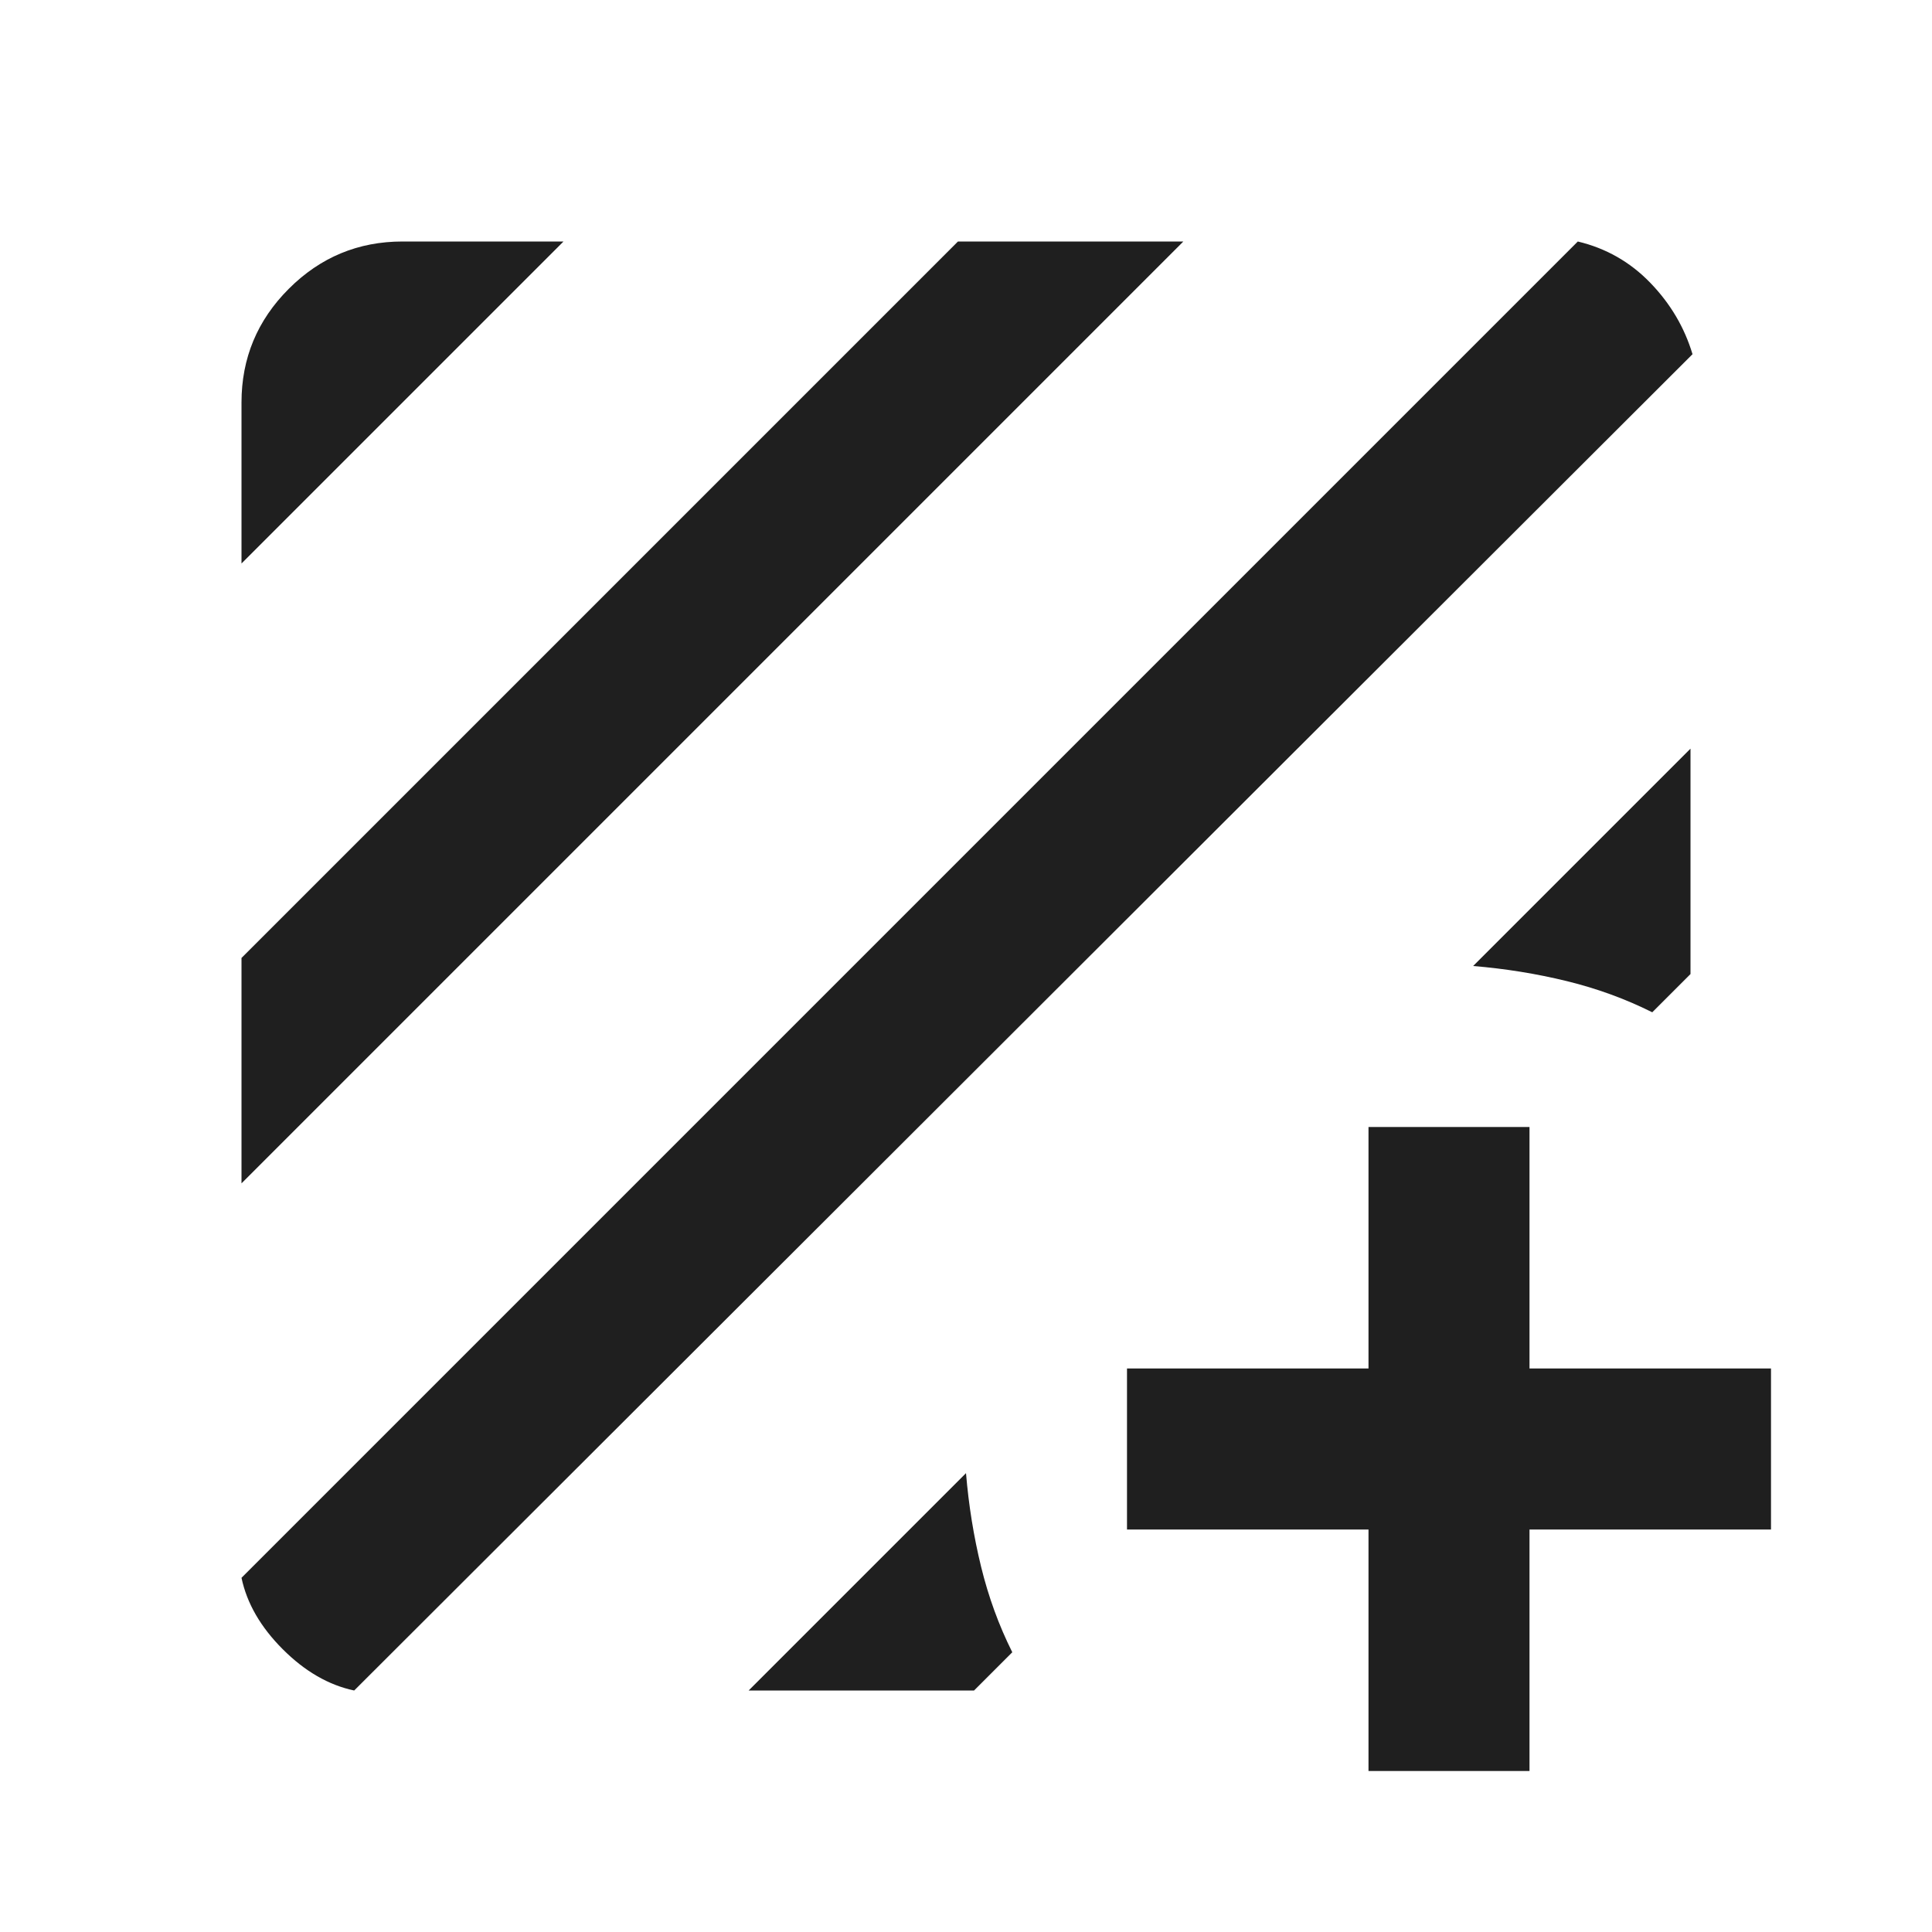
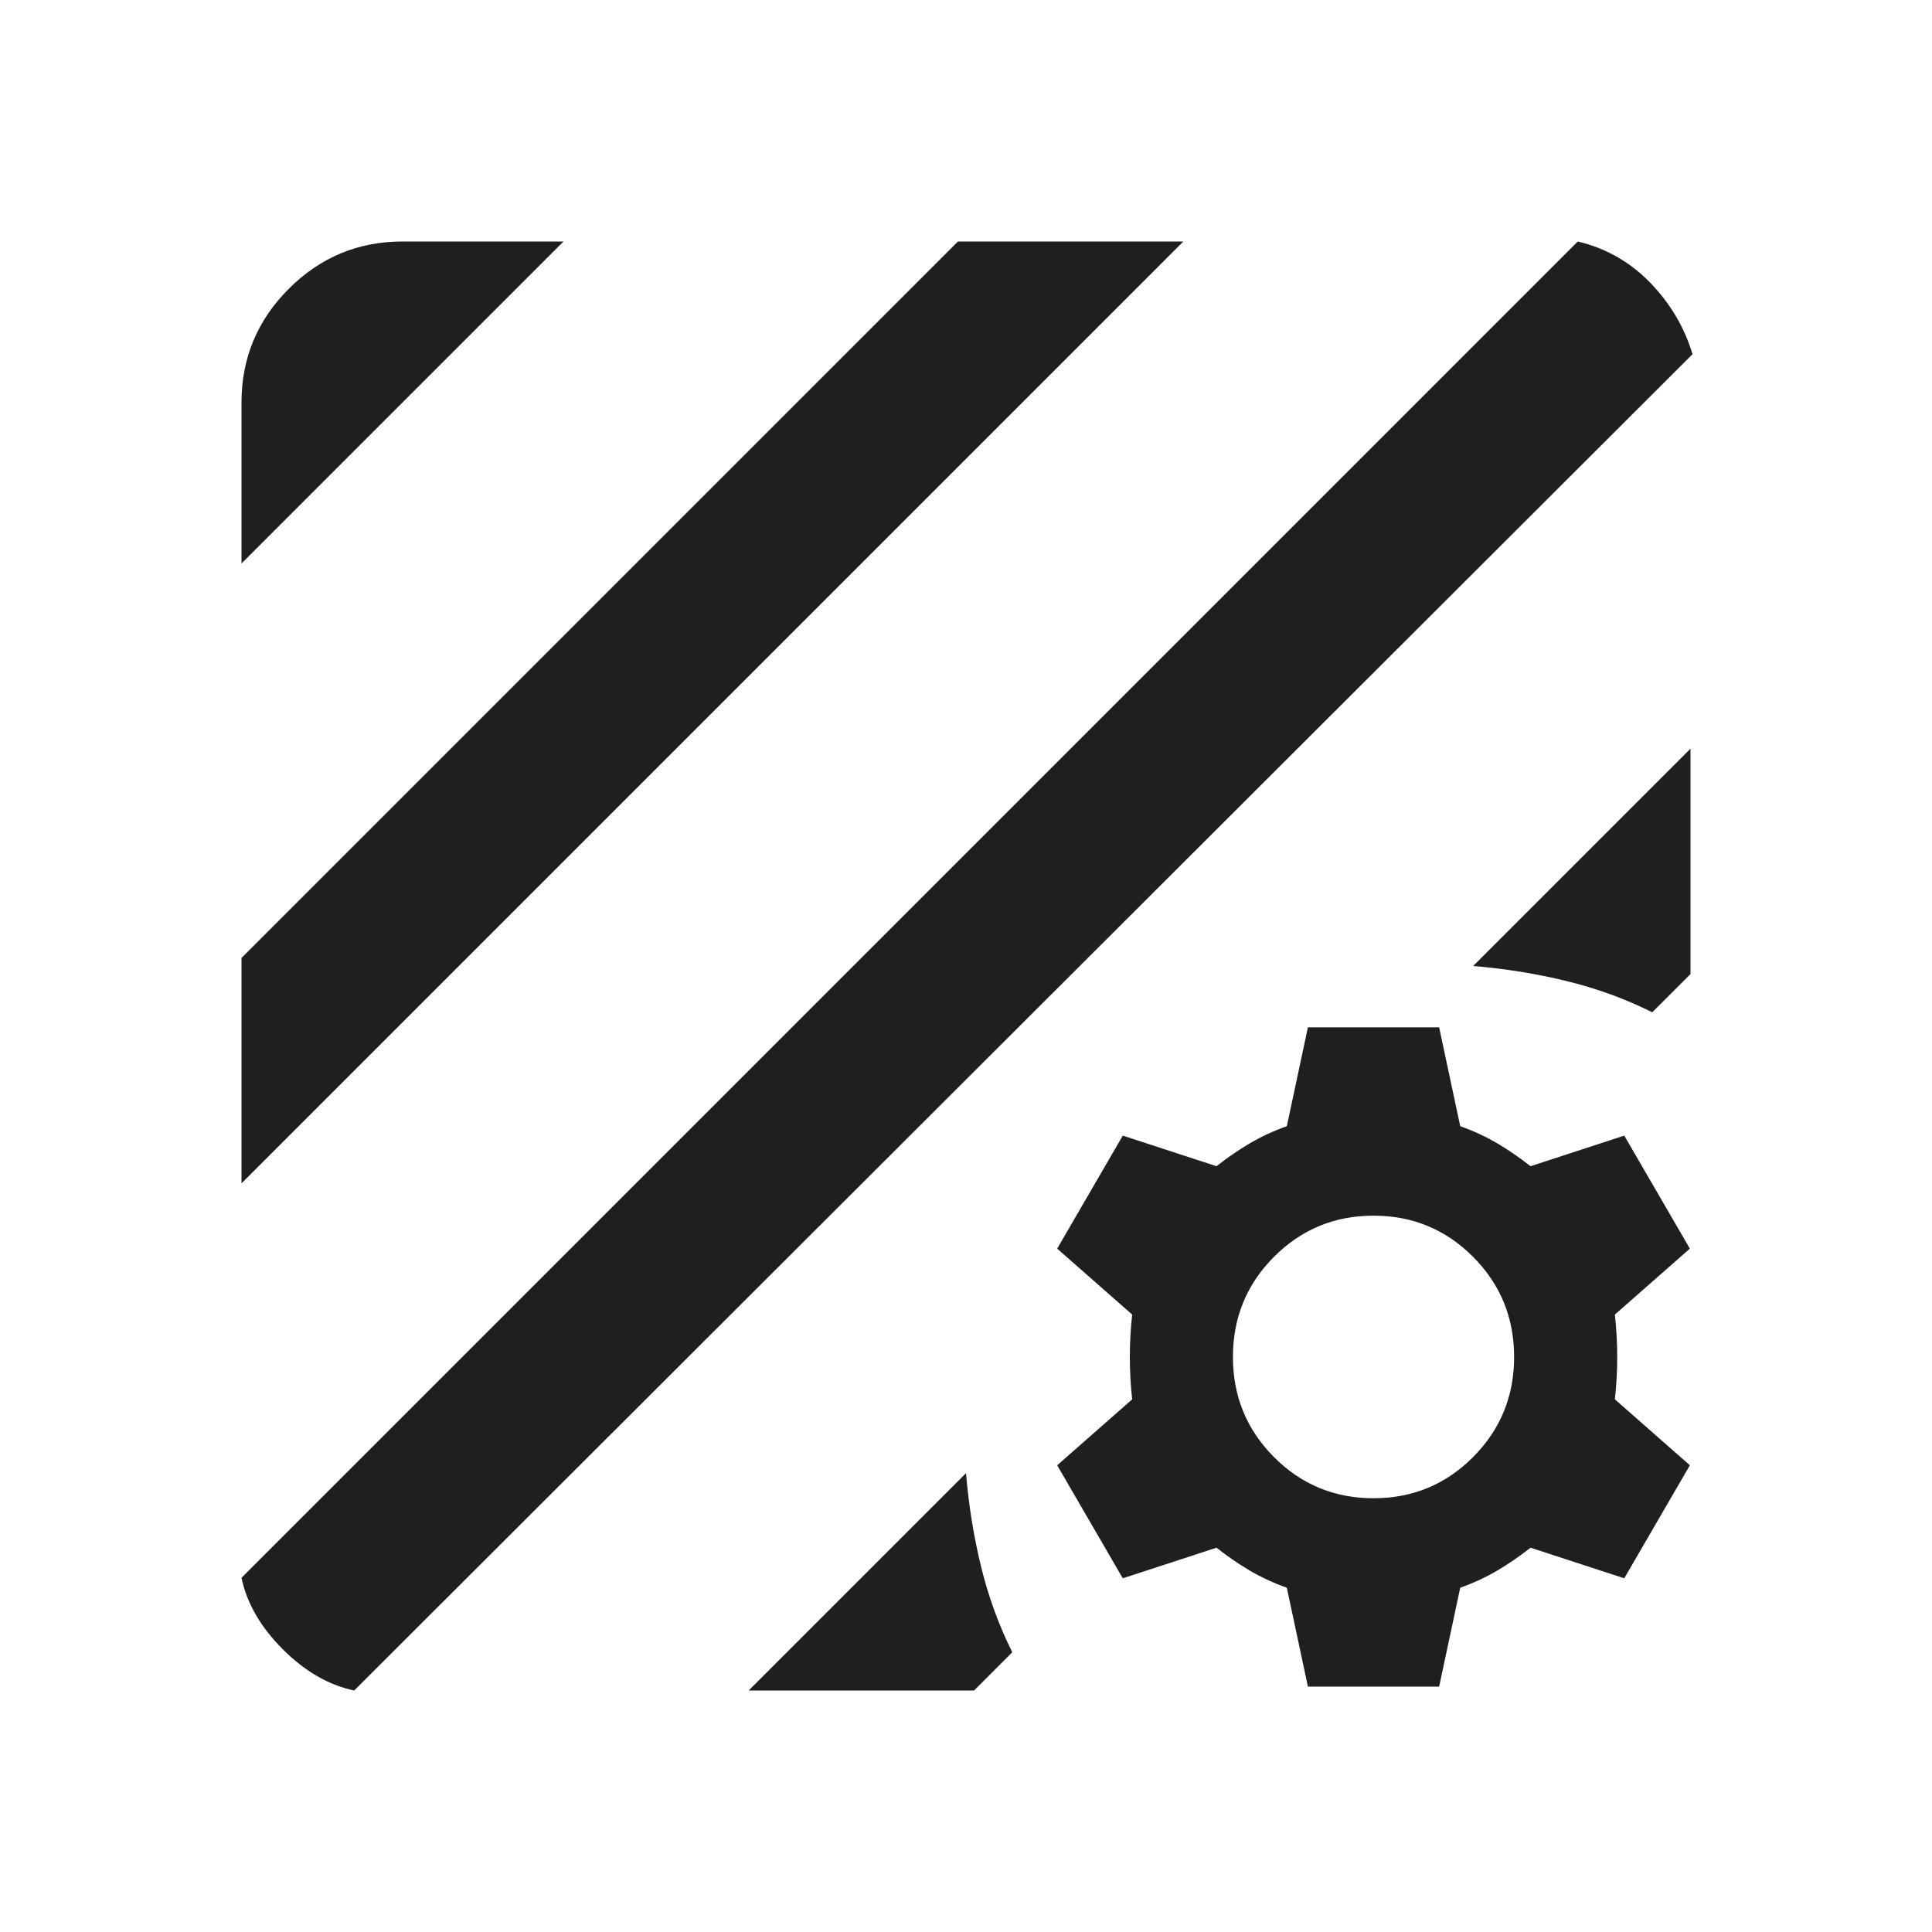
- <svg xmlns="http://www.w3.org/2000/svg" height="24px" viewBox="0 -960 960 960" width="24px" fill="#1f1f1f">
-   <path d="M176-120q-19-4-35.5-20.5T120-176l664-664q21 5 36 20.5t21 35.5L176-120Zm-56-252v-112l356-356h112L120-372Zm0-308v-80q0-33 23.5-56.5T200-840h80L120-680Zm720 92v112l-19 19q-20-10-42.5-15.5T732-480l108-108ZM372-120l108-108q2 24 7.5 46.5T503-139l-19 19H372Zm308-80H560v-80h120v-120h80v120h120v80H760v120h-80v-120Z" />
+ <svg xmlns="http://www.w3.org/2000/svg" width="24px" height="24px" fill="#1f1f1f" version="1.1" viewBox="0 -960 960 960">
+   <defs>
+     <clipPath id="clipPath30">
+       <path d="m80-880v72.656c4.221-1.668 8.42-3.372 12.656-5 0.44-8.262 1.506-15.829 3.125-22.656-8.234-13.734-8.511-30.219-0.312-45zm417.19 0c12.572 4.948 21.636 14.563 25.859 26.719 4.057-0.798 8.051-1.16 11.875-1.094 40.939 0.71 66.143 49.155 22.734 108.2-9.082 12.355-20.071 23.221-31.094 33.828-17.066 15.235-35.445 28.896-53.281 43.203-1.386 1.17-2.746 2.357-4.141 3.516 7.006-1.766 13.623-2.686 19.844-2.812 58.167-1.18 79.015 64.403 6.172 112.42-10.991 7.245-22.967 12.726-35 17.969-16.705 6.489-33.267 13.217-49.687 20.391-12.375 5.542-25 10.499-37.969 14.453-4.704 1.316-9.44 2.435-14.219 3.438-2.206 3.659-5.133 7.908-8.828 12.812-11.399 15.129-27.804 24.884-43.906 34.219-5.968 3.152-11.798 6.453-17.109 10.625l-1.328 1.172c-70.929 58.809-132.43 8.334-102.81-50.313-0.497-3.504-0.86-7.535-1.016-12.187-0.082-2.466-0.288-4.956-0.234-7.422 0.13-5.93 1.126-11.72 2.812-17.344-0.388-0.504-0.786-1.046-1.172-1.562-4.141 0.807-8.274 1.635-12.422 2.422-13.902 2.601-27.78 5.312-41.641 8.125-19.813 4.02-36.778 3.682-50.625 0.312v478.91h837.97v-840z" fill="#f00" />
+     </clipPath>
+   </defs>
+   <path d="m176-120c-12.667-2.667-24.5-9.5-35.5-20.5s-17.833-22.833-20.5-35.5l664-664c14 3.333 26 10.167 36 20.5s17 22.167 21 35.5zm-56-252v-112l356-356h112zm0-308v-80c0-22 7.833-40.833 23.5-56.5s34.5-23.5 56.5-23.5h80zm720 92v112l-19 19c-13.333-6.667-27.5-11.833-42.5-15.5s-30.5-6.167-46.5-7.5zm-468 468 108-108c1.333 16 3.833 31.5 7.5 46.5s8.833 29.167 15.5 42.5l-19 19z" />
+   <path transform="matrix(.58217 0 0 .58503 305.25 -98.526)" d="m592-40-18-84c-11.333-4-21.833-8.833-31.5-14.5s-19.167-12.167-28.5-19.5l-80 26-56-96 64-56c-1.333-12-2-24-2-36s0.667-24 2-36l-64-56 56-96 80 26c9.333-7.333 18.833-13.833 28.5-19.5s20.167-10.5 31.5-14.5l18-84h112l18 84c11.333 4 21.833 8.833 31.5 14.5s19.167 12.167 28.5 19.5l80-26 56 96-64 56c1.333 12 2 24 2 36s-0.667 24-2 36l64 56-56 96-80-26c-9.333 7.333-18.833 13.833-28.5 19.5s-20.167 10.5-31.5 14.5l-18 84zm56-160c33.333 0 61.667-11.667 85-35s35-51.667 35-85-11.667-61.667-35-85-51.667-35-85-35-61.667 11.667-85 35-35 51.667-35 85 11.667 61.667 35 85 51.667 35 85 35z" clip-path="url(#clipPath30)" />
</svg>
